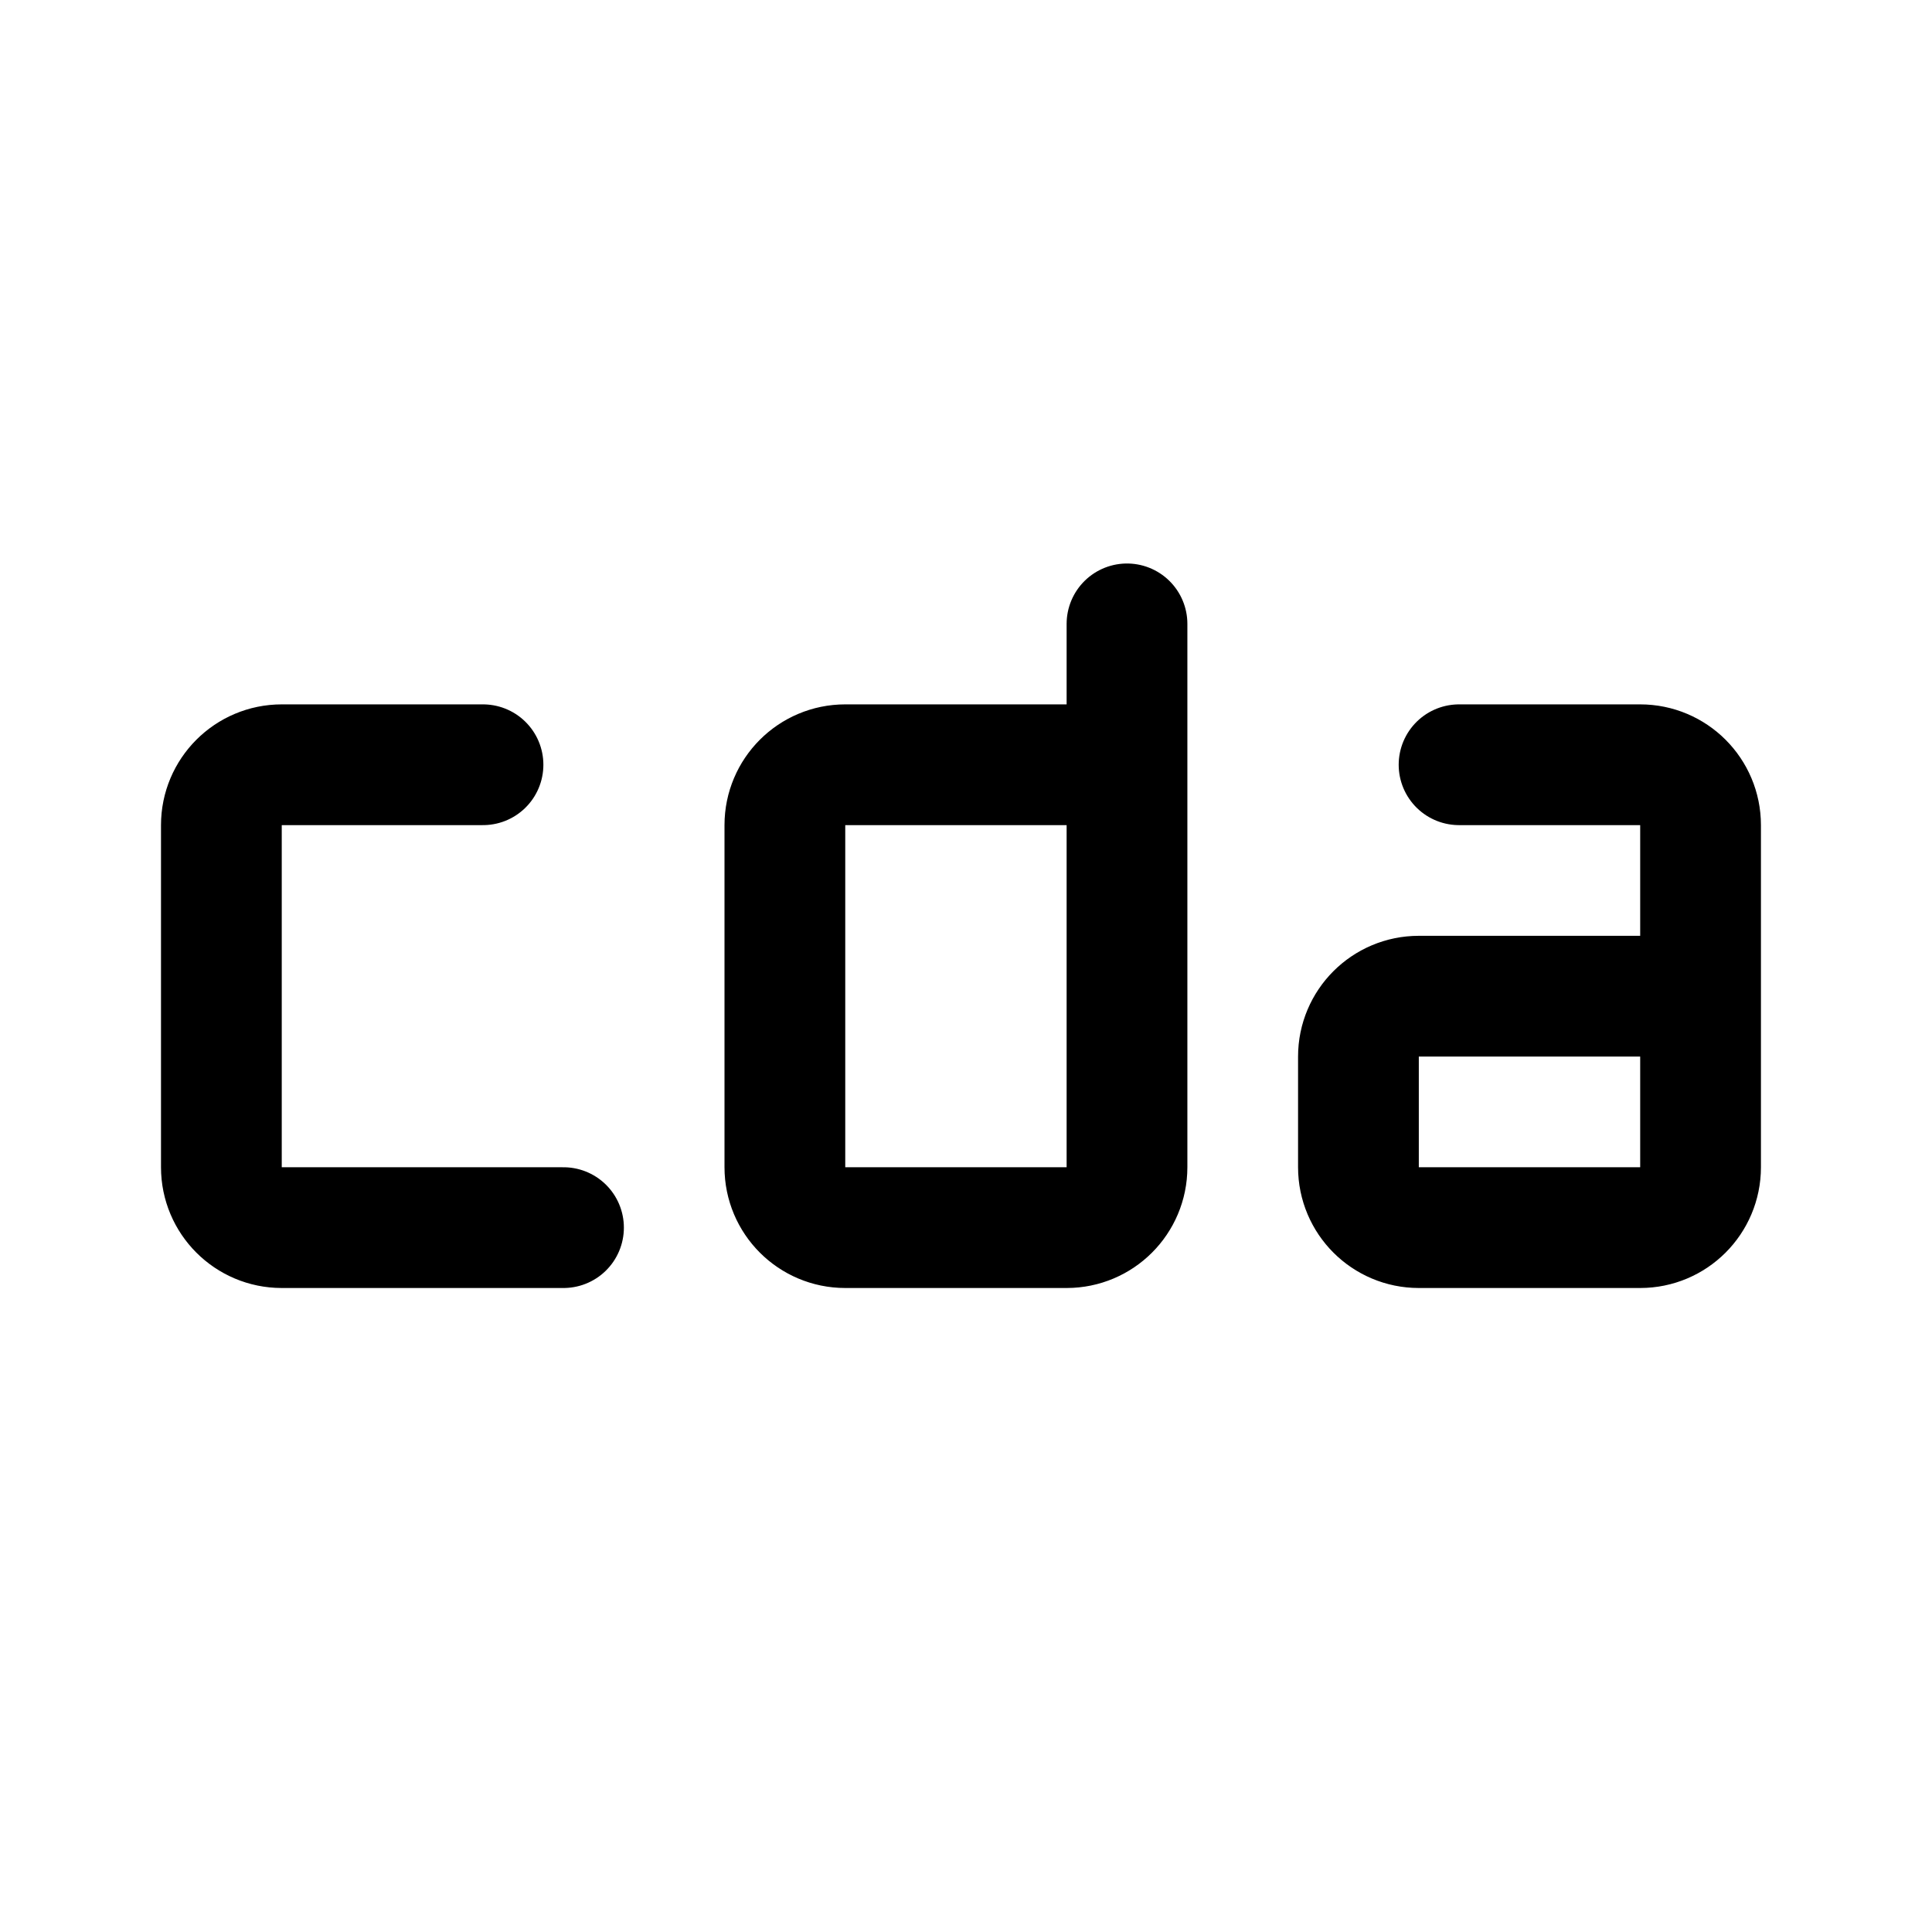
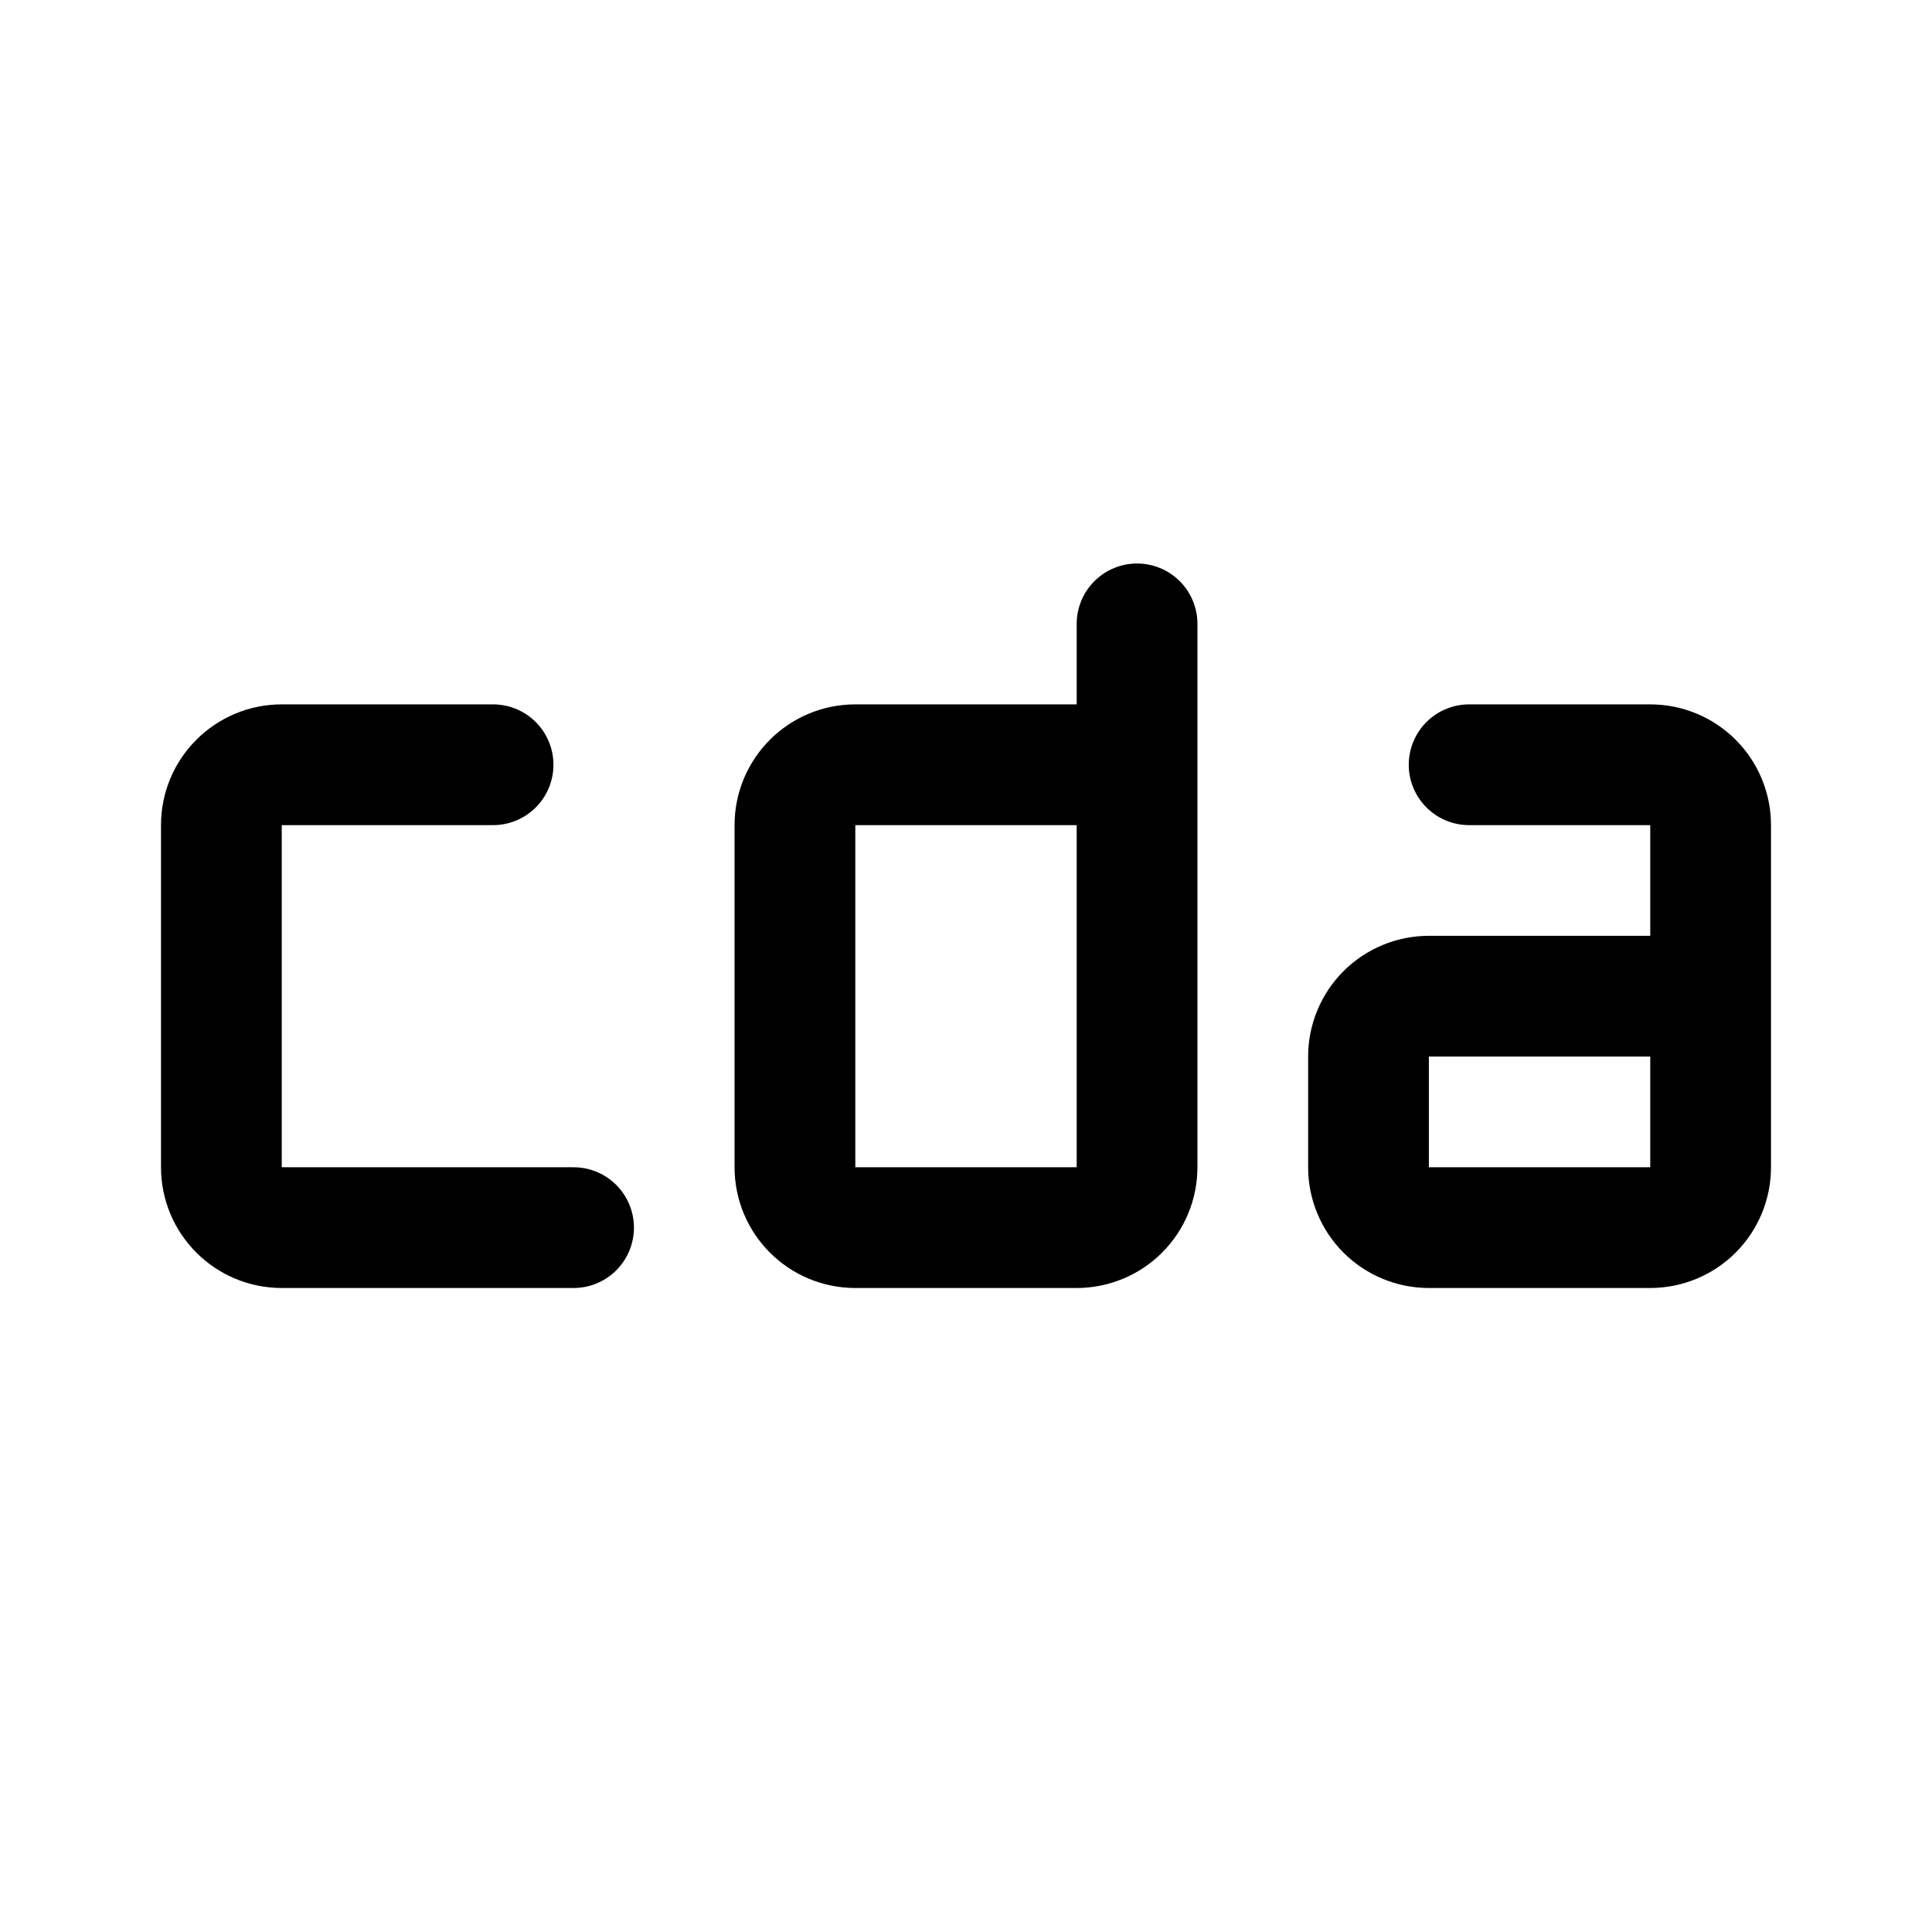
<svg xmlns="http://www.w3.org/2000/svg" width="192" height="192" fill="none">
-   <path stroke="#000" stroke-linecap="round" stroke-linejoin="round" stroke-width="12" d="M78 82a6 6 0 0 1 6-6h28v40a6 6 0 0 1-6 6H84a6 6 0 0 1-6-6zm57 23a6 6 0 0 1 6-6h28v17a6 6 0 0 1-6 6h-22a6 6 0 0 1-6-6zM48 76H28a6 6 0 0 0-6 6v34a6 6 0 0 0 6 6h28m56-60v14m33 0h18a6 6 0 0 1 6 6v17" />
+   <path d="M113 76H85a6 6 0 0 0-6 6v34a6.002 6.002 0 0 0 6 6h22a6.003 6.003 0 0 0 4.243-1.757A6.003 6.003 0 0 0 113 116V76Zm0 0V62m57 37h-28a6.004 6.004 0 0 0-4.243 1.757A6.003 6.003 0 0 0 136 105v11c0 1.591.632 3.117 1.757 4.243A6.003 6.003 0 0 0 142 122h22a6.003 6.003 0 0 0 4.243-1.757A6.003 6.003 0 0 0 170 116V99Zm0 0V82a6 6 0 0 0-6-6h-18m-97 0H28a6 6 0 0 0-6 6v34a6.002 6.002 0 0 0 6 6h29" stroke-width="12" stroke-linecap="round" stroke-linejoin="round" stroke="#000" />
</svg>
